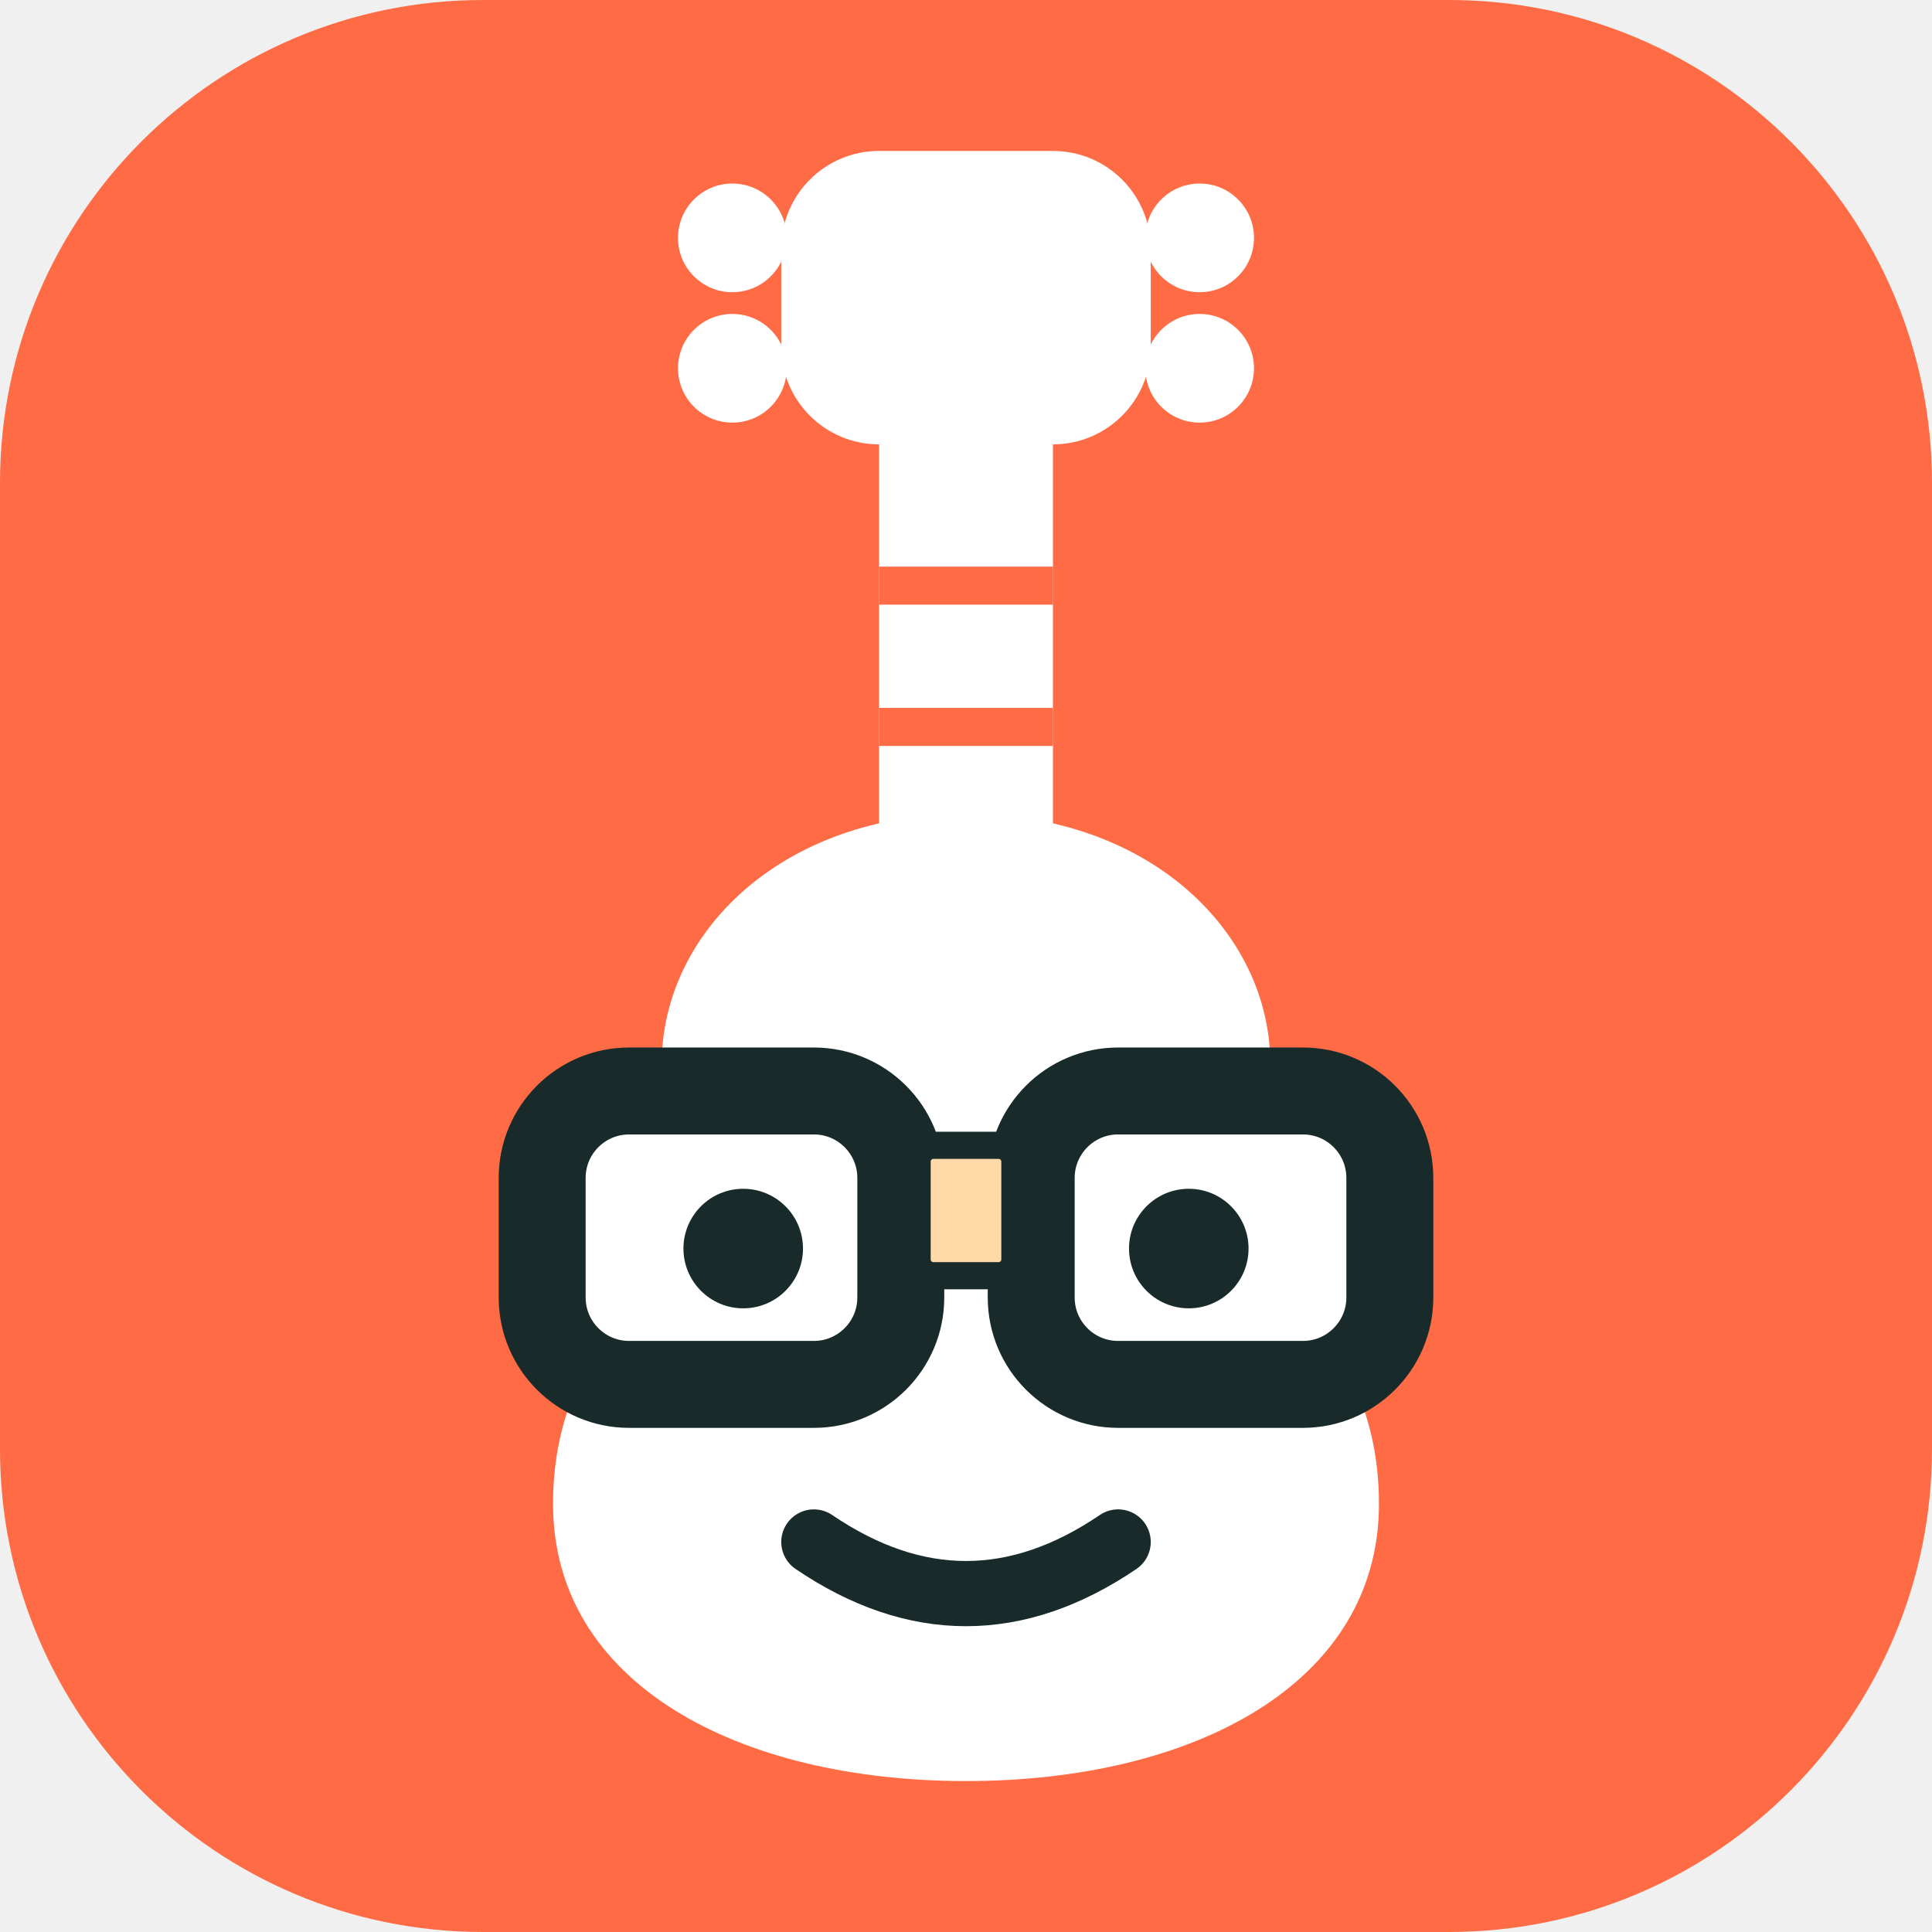
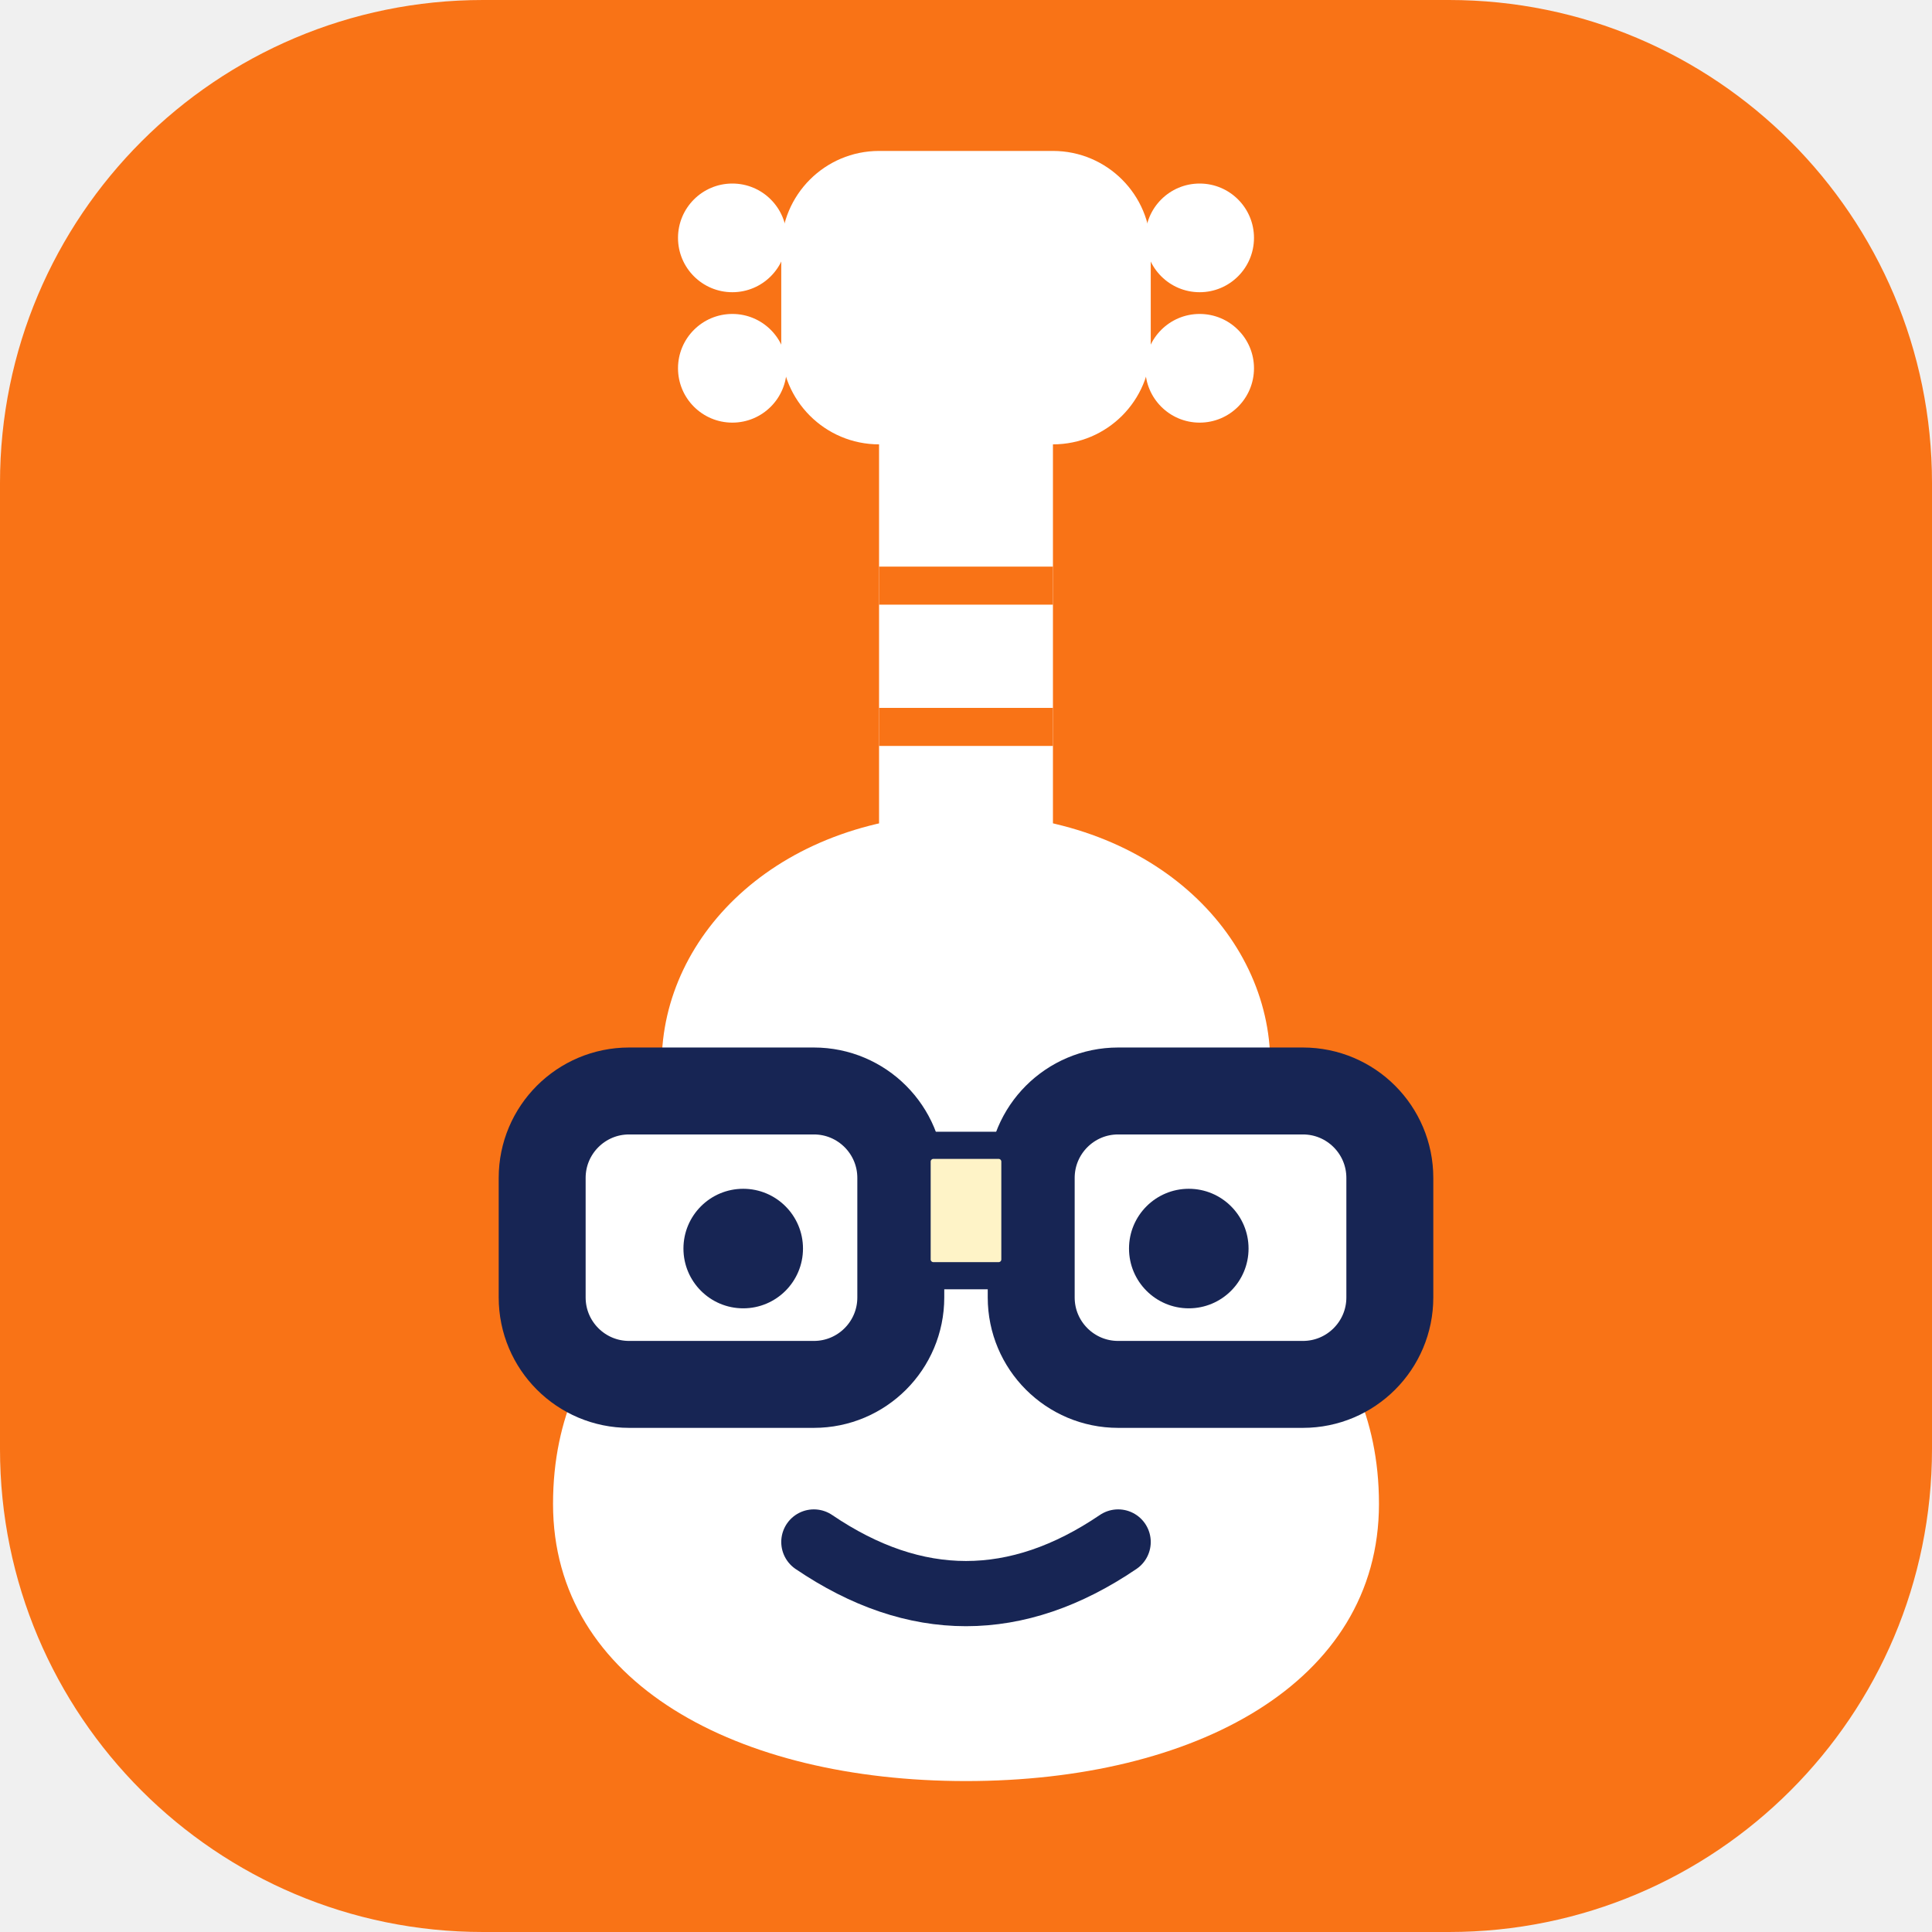
<svg xmlns="http://www.w3.org/2000/svg" viewBox="0 0 32 32">
-   <rect width="32" height="32" rx="8" fill="#ff6b45" />
+   <rect width="32" height="32" rx="8" fill="#F97316" />
  <g transform="translate(1.6 1.6) scale(0.9)">
    <rect x="12.6" y="1" width="6.8" height="5.4" rx="1.8" fill="#fff" />
    <circle cx="11.7" cy="2.6" r="1" fill="#fff" />
    <circle cx="11.7" cy="5" r="1" fill="#fff" />
    <circle cx="20.3" cy="2.6" r="1" fill="#fff" />
    <circle cx="20.3" cy="5" r="1" fill="#fff" />
    <rect x="14.4" y="5.8" width="3.2" height="9.5" fill="#fff" />
-     <path d="M14.4 9h3.2M14.4 11.6h3.2M14.4 14.2h3.2" stroke="#ff6b45" stroke-width="0.7" />
+     <path d="M14.4 9h3.2M14.4 11.6h3.2M14.4 14.2h3.2" stroke="#F97316" stroke-width="0.7" />
    <path d="M16 13.2c3.4 0 5.6 2.2 5.6 4.6 0 1.3-.6 2.1-.6 2.9 0 .9 2.6 1.9 2.6 5.2 0 3.3-3.4 5.1-7.6 5.1s-7.6-1.8-7.6-5.1c0-3.3 2.6-4.3 2.6-5.2 0-.8-.6-1.6-.6-2.9 0-2.4 2.2-4.6 5.6-4.6z" fill="#fff" />
-     <rect x="8.2" y="18.3" width="6.6" height="5.4" rx="1.6" fill="#fff" stroke="#182b2a" stroke-width="1.6" />
-     <rect x="17.2" y="18.3" width="6.6" height="5.4" rx="1.6" fill="#fff" stroke="#182b2a" stroke-width="1.6" />
-     <path d="M14.8 20.4h2.4" stroke="#182b2a" stroke-width="1.6" />
-     <rect x="15.1" y="19.3" width="1.8" height="2.4" rx="0.3" fill="#ffd9a8" stroke="#182b2a" stroke-width="0.5" />
-     <circle cx="11.9" cy="21.2" r="1.1" fill="#182b2a" />
-     <circle cx="20.1" cy="21.2" r="1.1" fill="#182b2a" />
-     <path d="M13.2 26.6q2.8 1.9 5.6 0" stroke="#182b2a" stroke-width="1.2" fill="none" stroke-linecap="round" />
+     <rect x="8.2" y="18.3" width="6.6" height="5.4" rx="1.6" fill="#fff" stroke="#172554" stroke-width="1.6" />
+     <rect x="17.2" y="18.3" width="6.6" height="5.4" rx="1.6" fill="#fff" stroke="#172554" stroke-width="1.6" />
+     <path d="M14.8 20.4h2.4" stroke="#172554" stroke-width="1.6" />
+     <rect x="15.1" y="19.3" width="1.8" height="2.4" rx="0.3" fill="#FEF3C7" stroke="#172554" stroke-width="0.5" />
+     <circle cx="11.9" cy="21.2" r="1.1" fill="#172554" />
+     <circle cx="20.1" cy="21.2" r="1.1" fill="#172554" />
+     <path d="M13.2 26.6q2.8 1.9 5.6 0" stroke="#172554" stroke-width="1.2" fill="none" stroke-linecap="round" />
  </g>
</svg>
